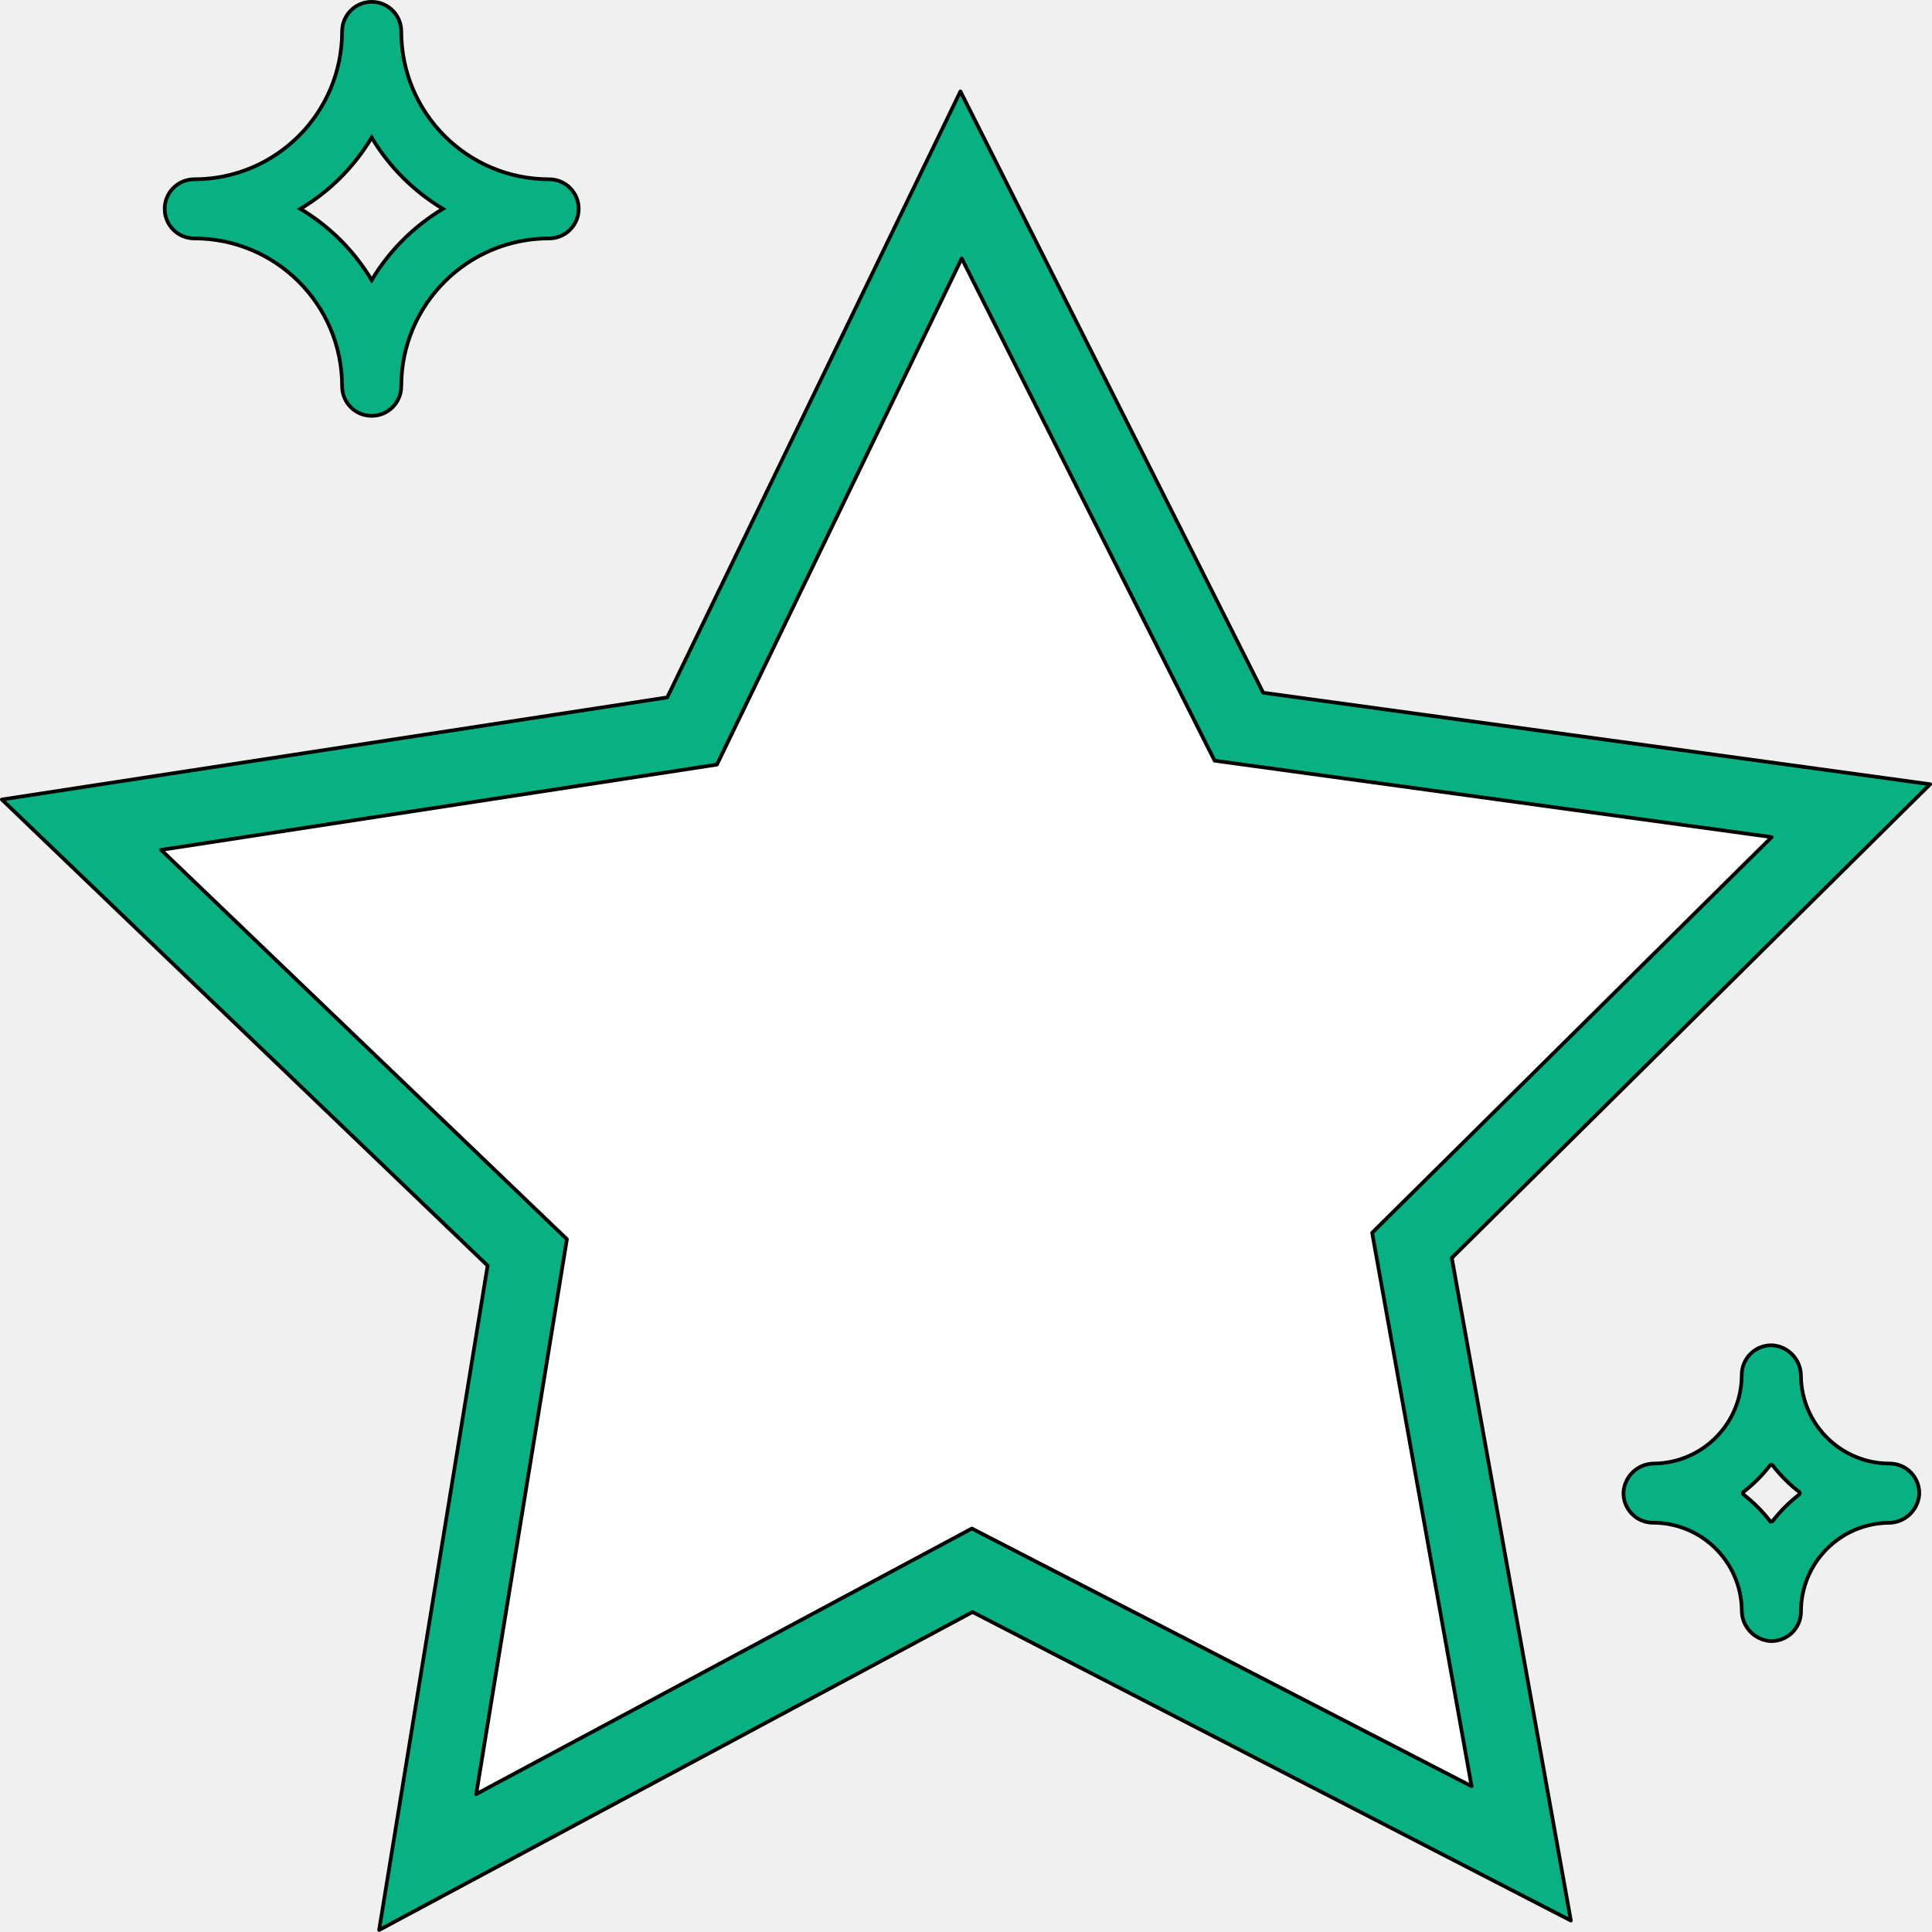
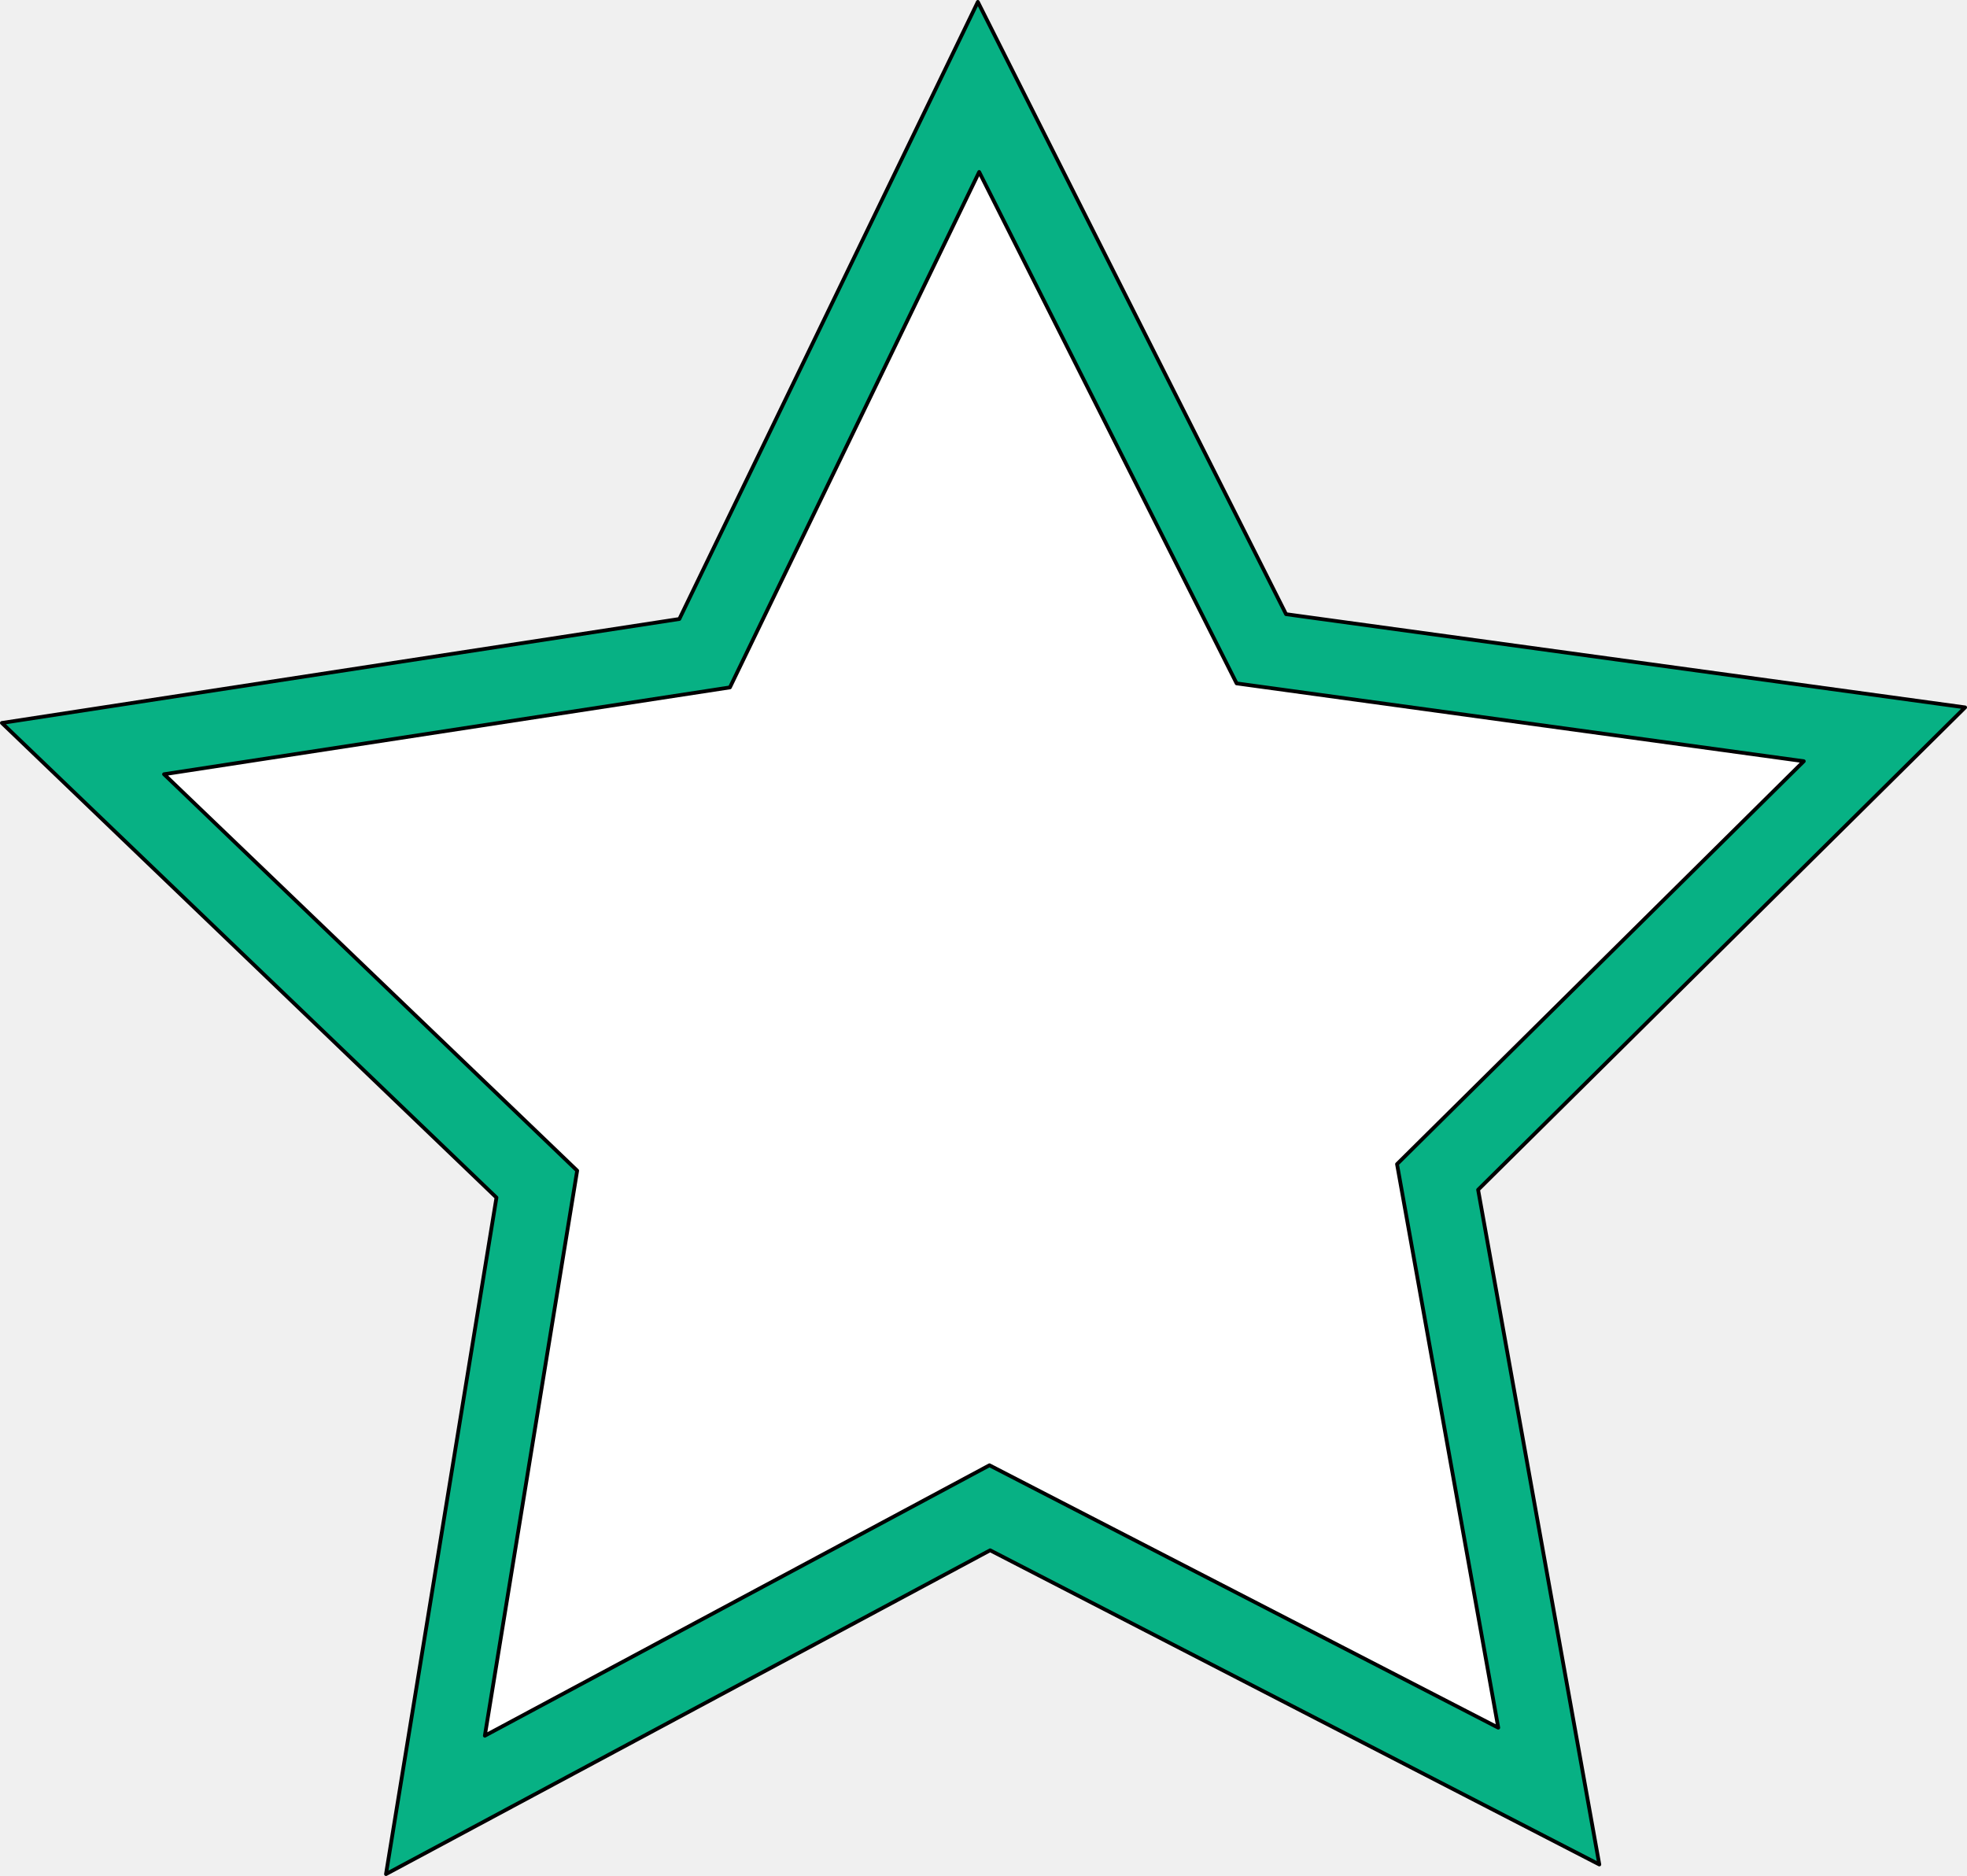
- <svg xmlns="http://www.w3.org/2000/svg" id="Calque_2" data-name="Calque 2" viewBox="0 0 470.41 470.38">
+ <svg xmlns="http://www.w3.org/2000/svg" id="Calque_2" data-name="Calque 2" viewBox="0 0 470.41 448.58">
  <defs>
-     <style>.cls-1,.cls-3{fill:#07b184;}.cls-1,.cls-2,.cls-3{stroke:#000;stroke-width:0.9px;}.cls-1,.cls-2{stroke-linejoin:round;}.cls-2{fill:#fff;}.cls-3{stroke-miterlimit:10;}</style>
+     <style>.cls-1{fill:#07b184;}.cls-1,.cls-2{stroke:#000;stroke-linejoin:round;stroke-width:0.9px;}.cls-2{fill:#fff;}</style>
  </defs>
-   <polygon class="cls-1" points="382.48 467.63 236.79 392.5 92.31 469.93 118.73 308.16 0.45 194.67 162.47 169.81 233.85 22.25 307.56 168.66 469.96 190.95 353.49 306.29 382.48 467.63" />
-   <polygon class="cls-2" points="138.03 301.72 39.23 206.93 174.56 186.17 234.17 62.92 295.74 185.21 431.38 203.82 334.1 300.16 358.31 434.92 236.63 372.17 115.95 436.84 138.03 301.72" />
-   <path class="cls-3" d="M133.7,43.65a36,36,0,0,1-36-36,7.2,7.2,0,0,0-14.4,0,36,36,0,0,1-36,36,7.2,7.2,0,0,0,0,14.4,36,36,0,0,1,36,36,7.2,7.2,0,0,0,14.4,0,36,36,0,0,1,36-36,7.2,7.2,0,1,0,0-14.4ZM90.5,68.2A50.4,50.4,0,0,0,73.15,50.85,50.4,50.4,0,0,0,90.5,33.5a50.4,50.4,0,0,0,17.35,17.35A50.4,50.4,0,0,0,90.5,68.2Z" />
-   <path class="cls-3" d="M460.1,356.35a21.6,21.6,0,0,1-21.6-21.22,7.49,7.49,0,0,0-6.87-7.57,7.2,7.2,0,0,0-7.54,7.19,21.6,21.6,0,0,1-21.22,21.6,7.49,7.49,0,0,0-7.57,6.87,7.2,7.2,0,0,0,7.19,7.54A21.6,21.6,0,0,1,424.1,392a7.49,7.49,0,0,0,6.87,7.57,7.2,7.2,0,0,0,7.54-7.19,21.6,21.6,0,0,1,21.22-21.6,7.49,7.49,0,0,0,7.57-6.87A7.2,7.2,0,0,0,460.1,356.35Zm-29.13,14a36,36,0,0,0-6.45-6.45.41.41,0,0,1,0-.65,36,36,0,0,0,6.45-6.45.41.41,0,0,1,.65,0,36,36,0,0,0,6.45,6.45.41.41,0,0,1,0,.65,36,36,0,0,0-6.45,6.45A.41.41,0,0,1,431,370.32Z" />
+   <polygon class="cls-1" points="382.48 445.83 236.79 370.7 92.31 448.13 118.73 286.36 0.45 172.87 162.47 148.01 233.85 0.45 307.56 146.86 469.96 169.15 353.49 284.49 382.48 445.83" />
+   <polygon class="cls-2" points="138.03 279.92 39.23 185.13 174.56 164.37 234.17 41.12 295.74 163.41 431.38 182.02 334.1 278.36 358.31 413.12 236.63 350.37 115.95 415.04 138.03 279.92" />
</svg>
